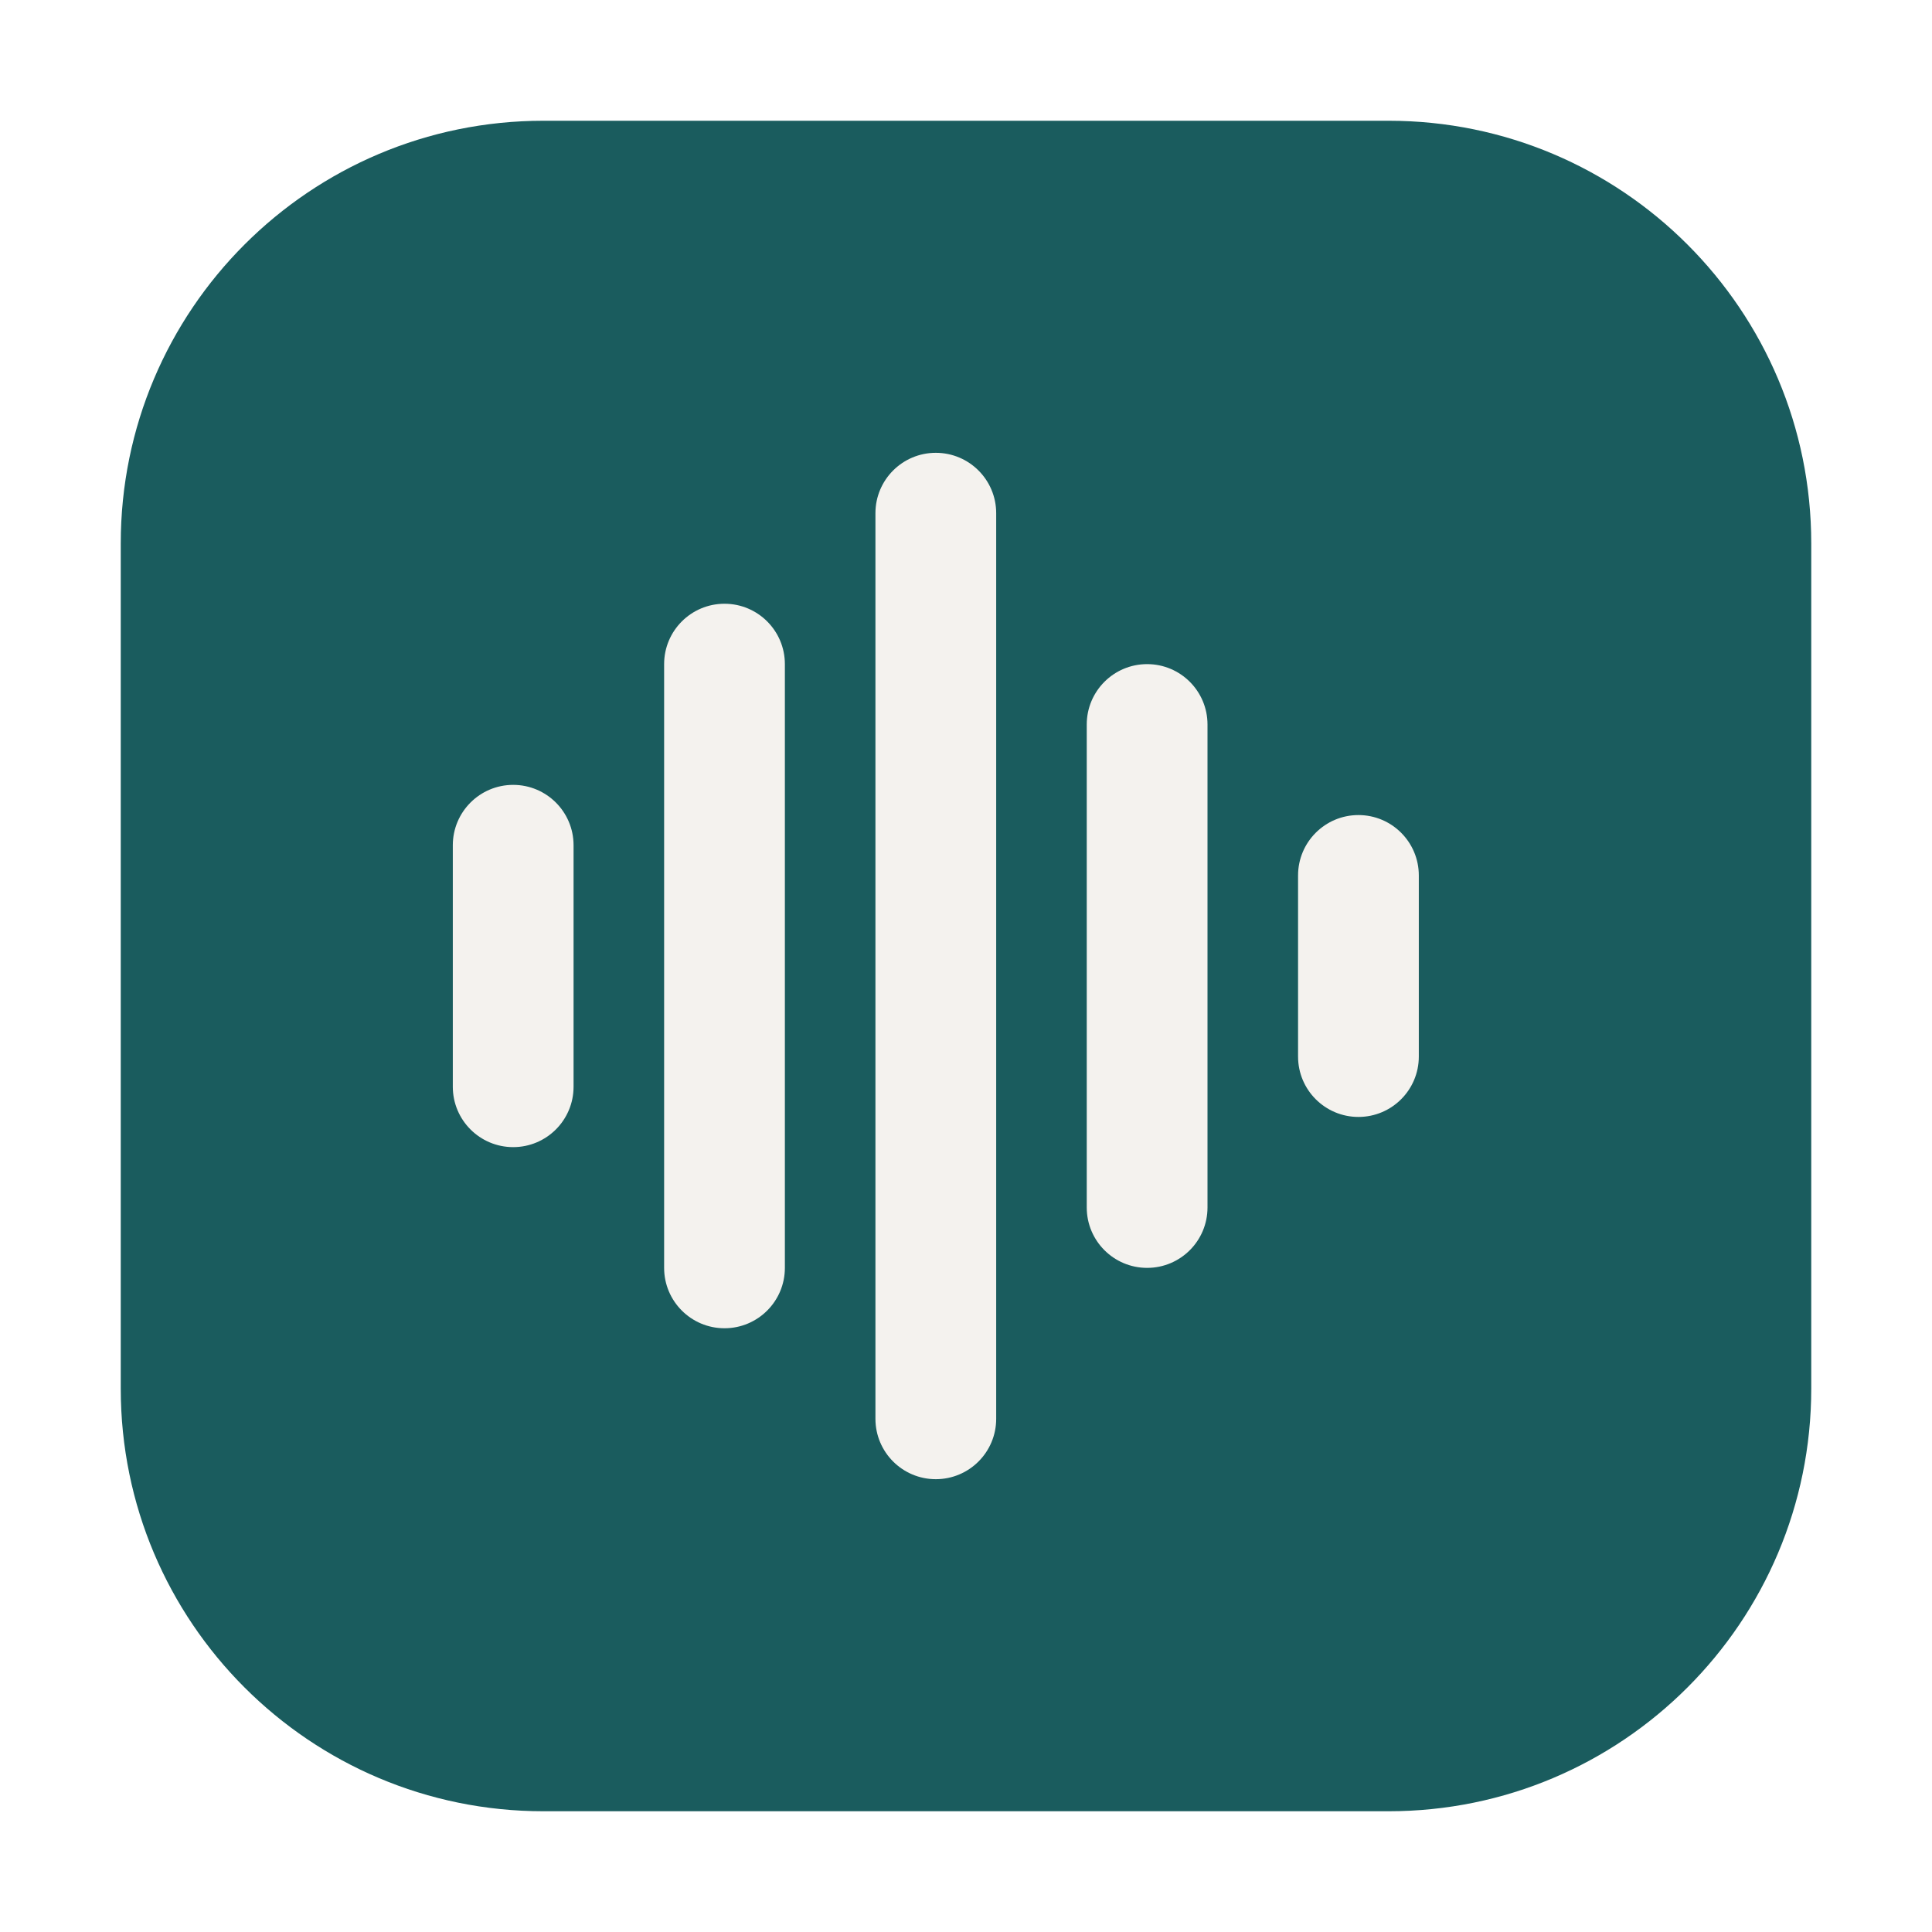
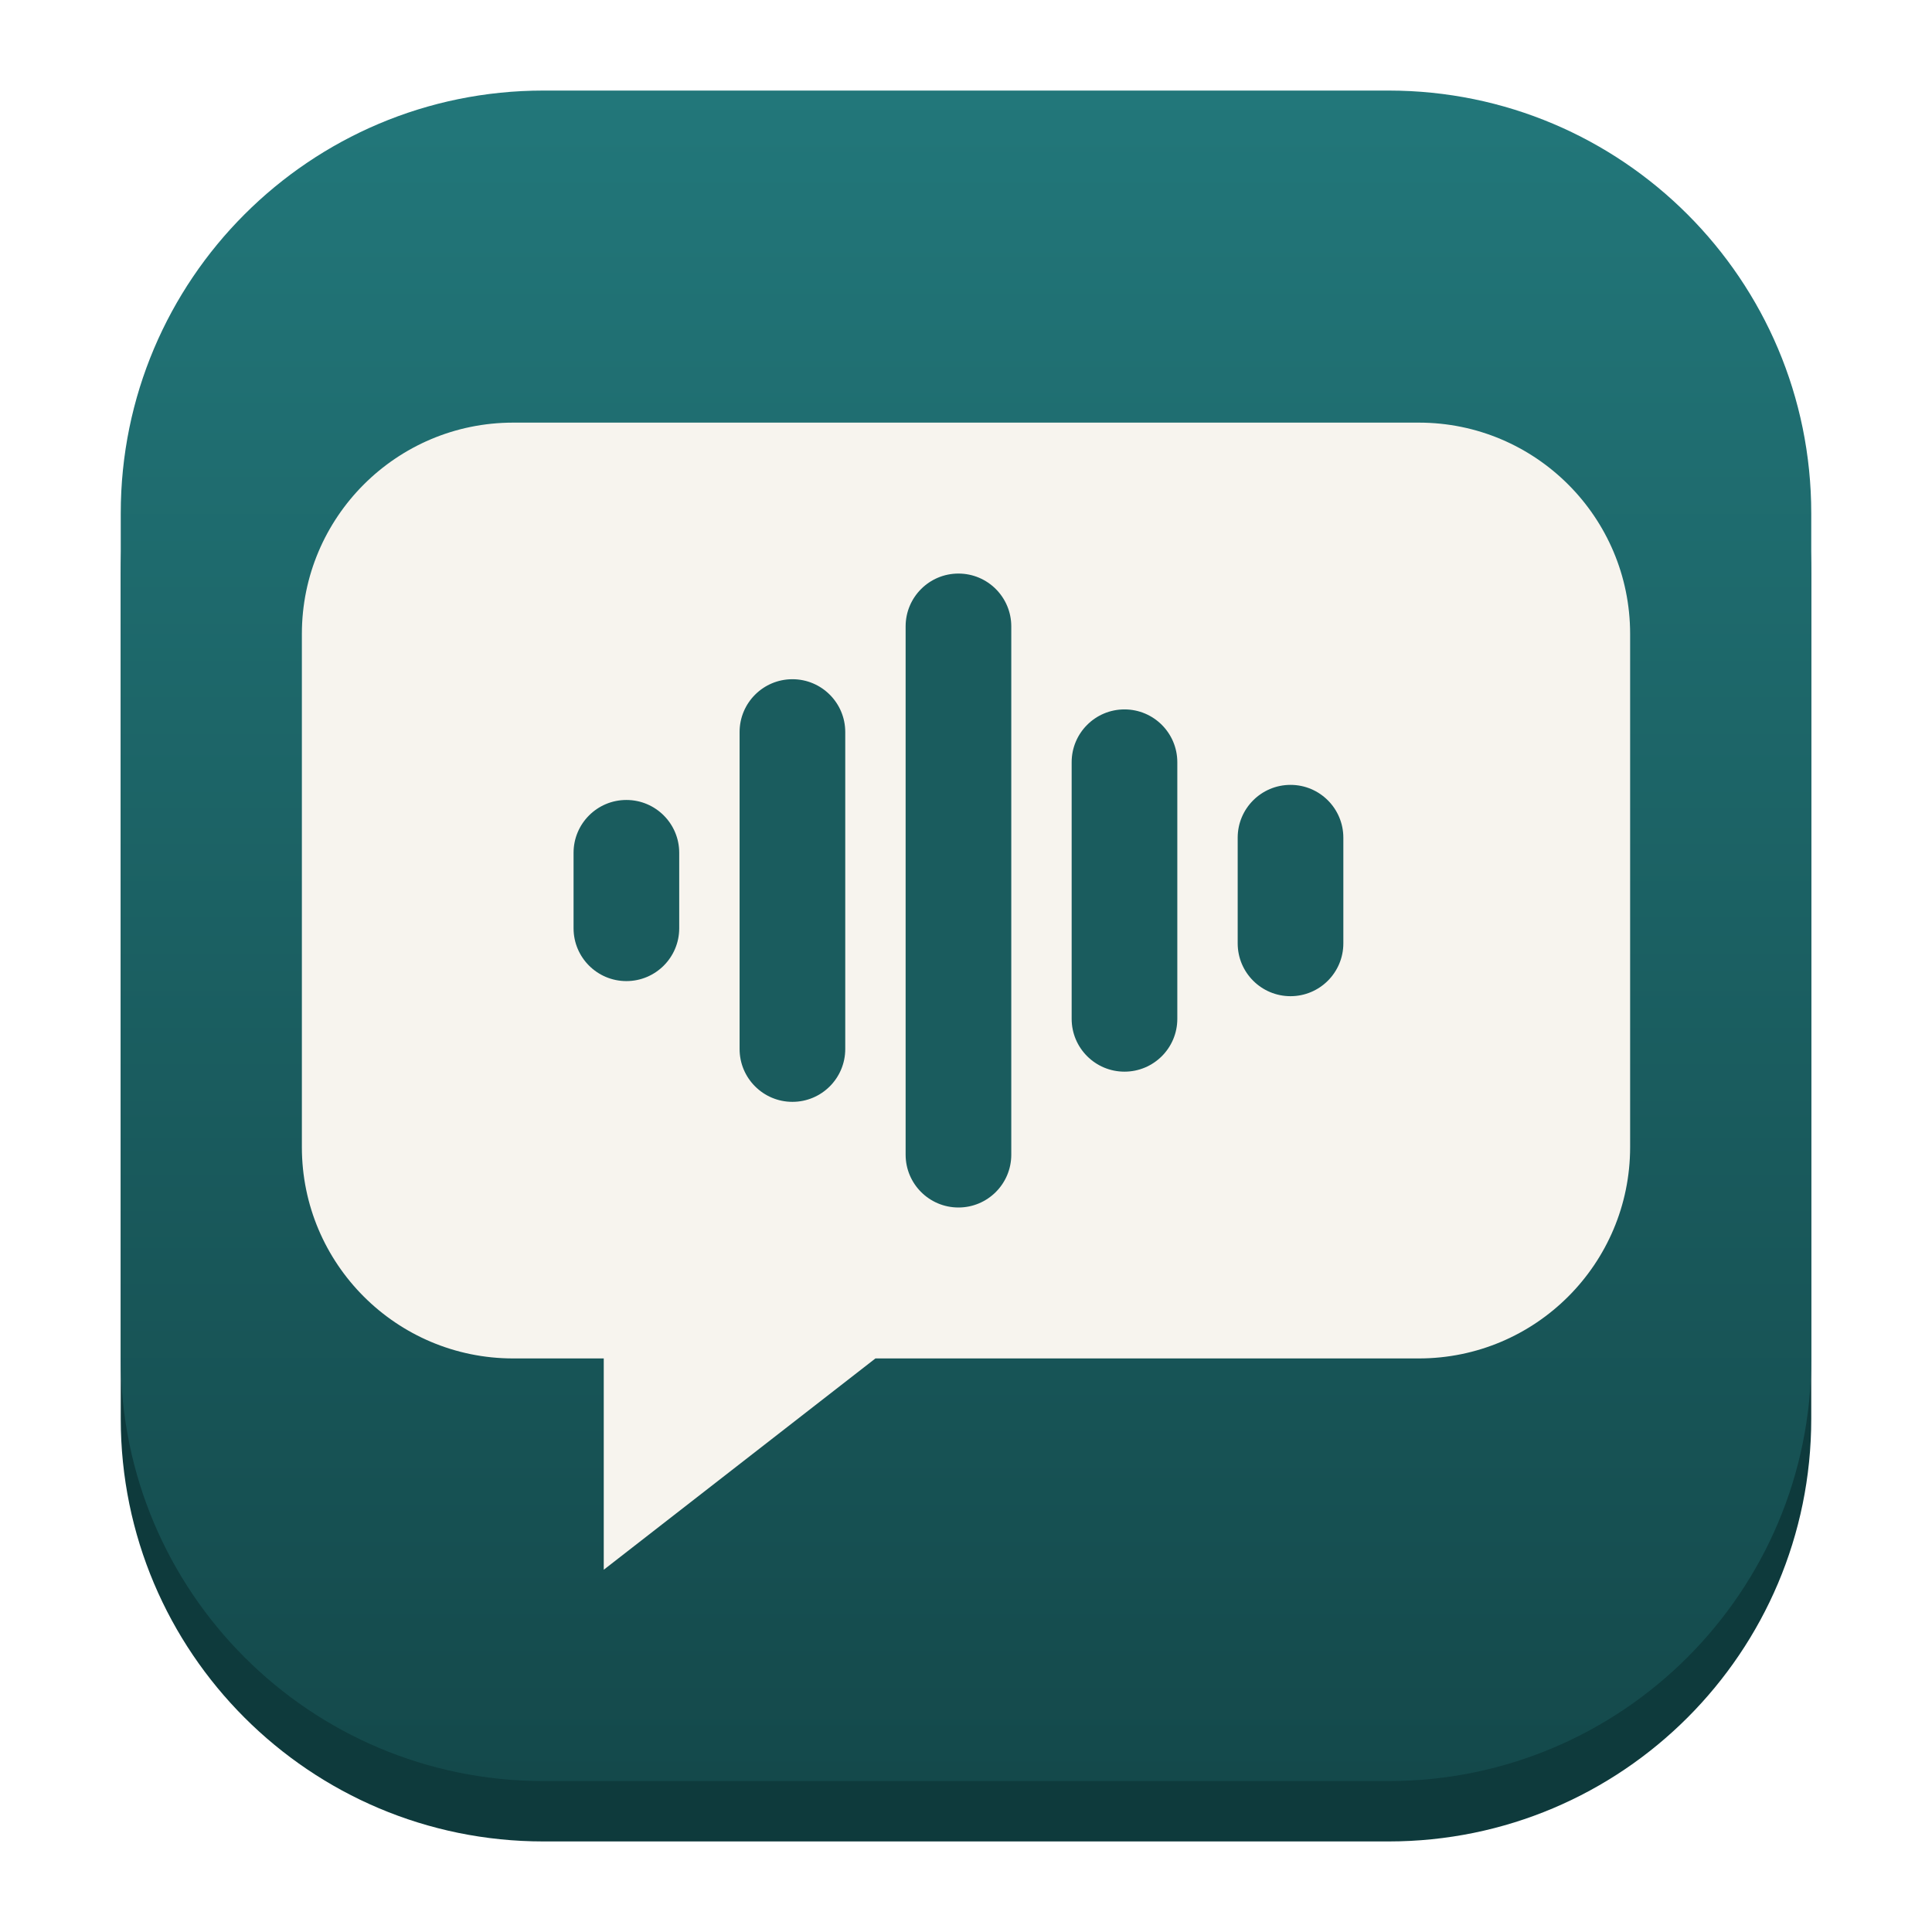
<svg xmlns="http://www.w3.org/2000/svg" width="128" height="128" viewBox="0 0 128 128">
-   <rect x="8" y="8" width="112" height="112" rx="28" fill="#1A5C5E" />
-   <g fill="#F4F2EE">
-     <rect x="30" y="52" width="8" height="24" rx="4" />
-     <rect x="44" y="40" width="8" height="48" rx="4" />
-     <rect x="58" y="30" width="8" height="68" rx="4" />
-     <rect x="72" y="44" width="8" height="40" rx="4" />
-     <rect x="86" y="54" width="8" height="20" rx="4" />
+   <defs>
+     <linearGradient id="bg" x1="0" y1="0" x2="0" y2="1">
+       <stop offset="0" stop-color="#22777A" />
+       <stop offset="1" stop-color="#14494B" />
+     </linearGradient>
+   </defs>
+   <rect x="8" y="10" width="112" height="112" rx="28" fill="#0E3A3C" />
+   <rect x="8" y="6" width="112" height="112" rx="28" fill="url(#bg)" />
+   <path d="M34 28h60a14 14 0 0 1 14 14v34a14 14 0 0 1-14 14H58l-18 14v-14h-6a14 14 0 0 1-14-14V42a14 14 0 0 1 14-14z" fill="#F7F4EE" />
+   <g fill="#1A5C5E">
+     <rect x="38" y="53" width="7" height="12" rx="3.5" />
+     <rect x="49" y="45" width="7" height="28" rx="3.5" />
+     <rect x="60" y="38" width="7" height="42" rx="3.5" />
+     <rect x="71" y="47" width="7" height="24" rx="3.5" />
+     <rect x="82" y="52" width="7" height="14" rx="3.5" />
  </g>
</svg>
